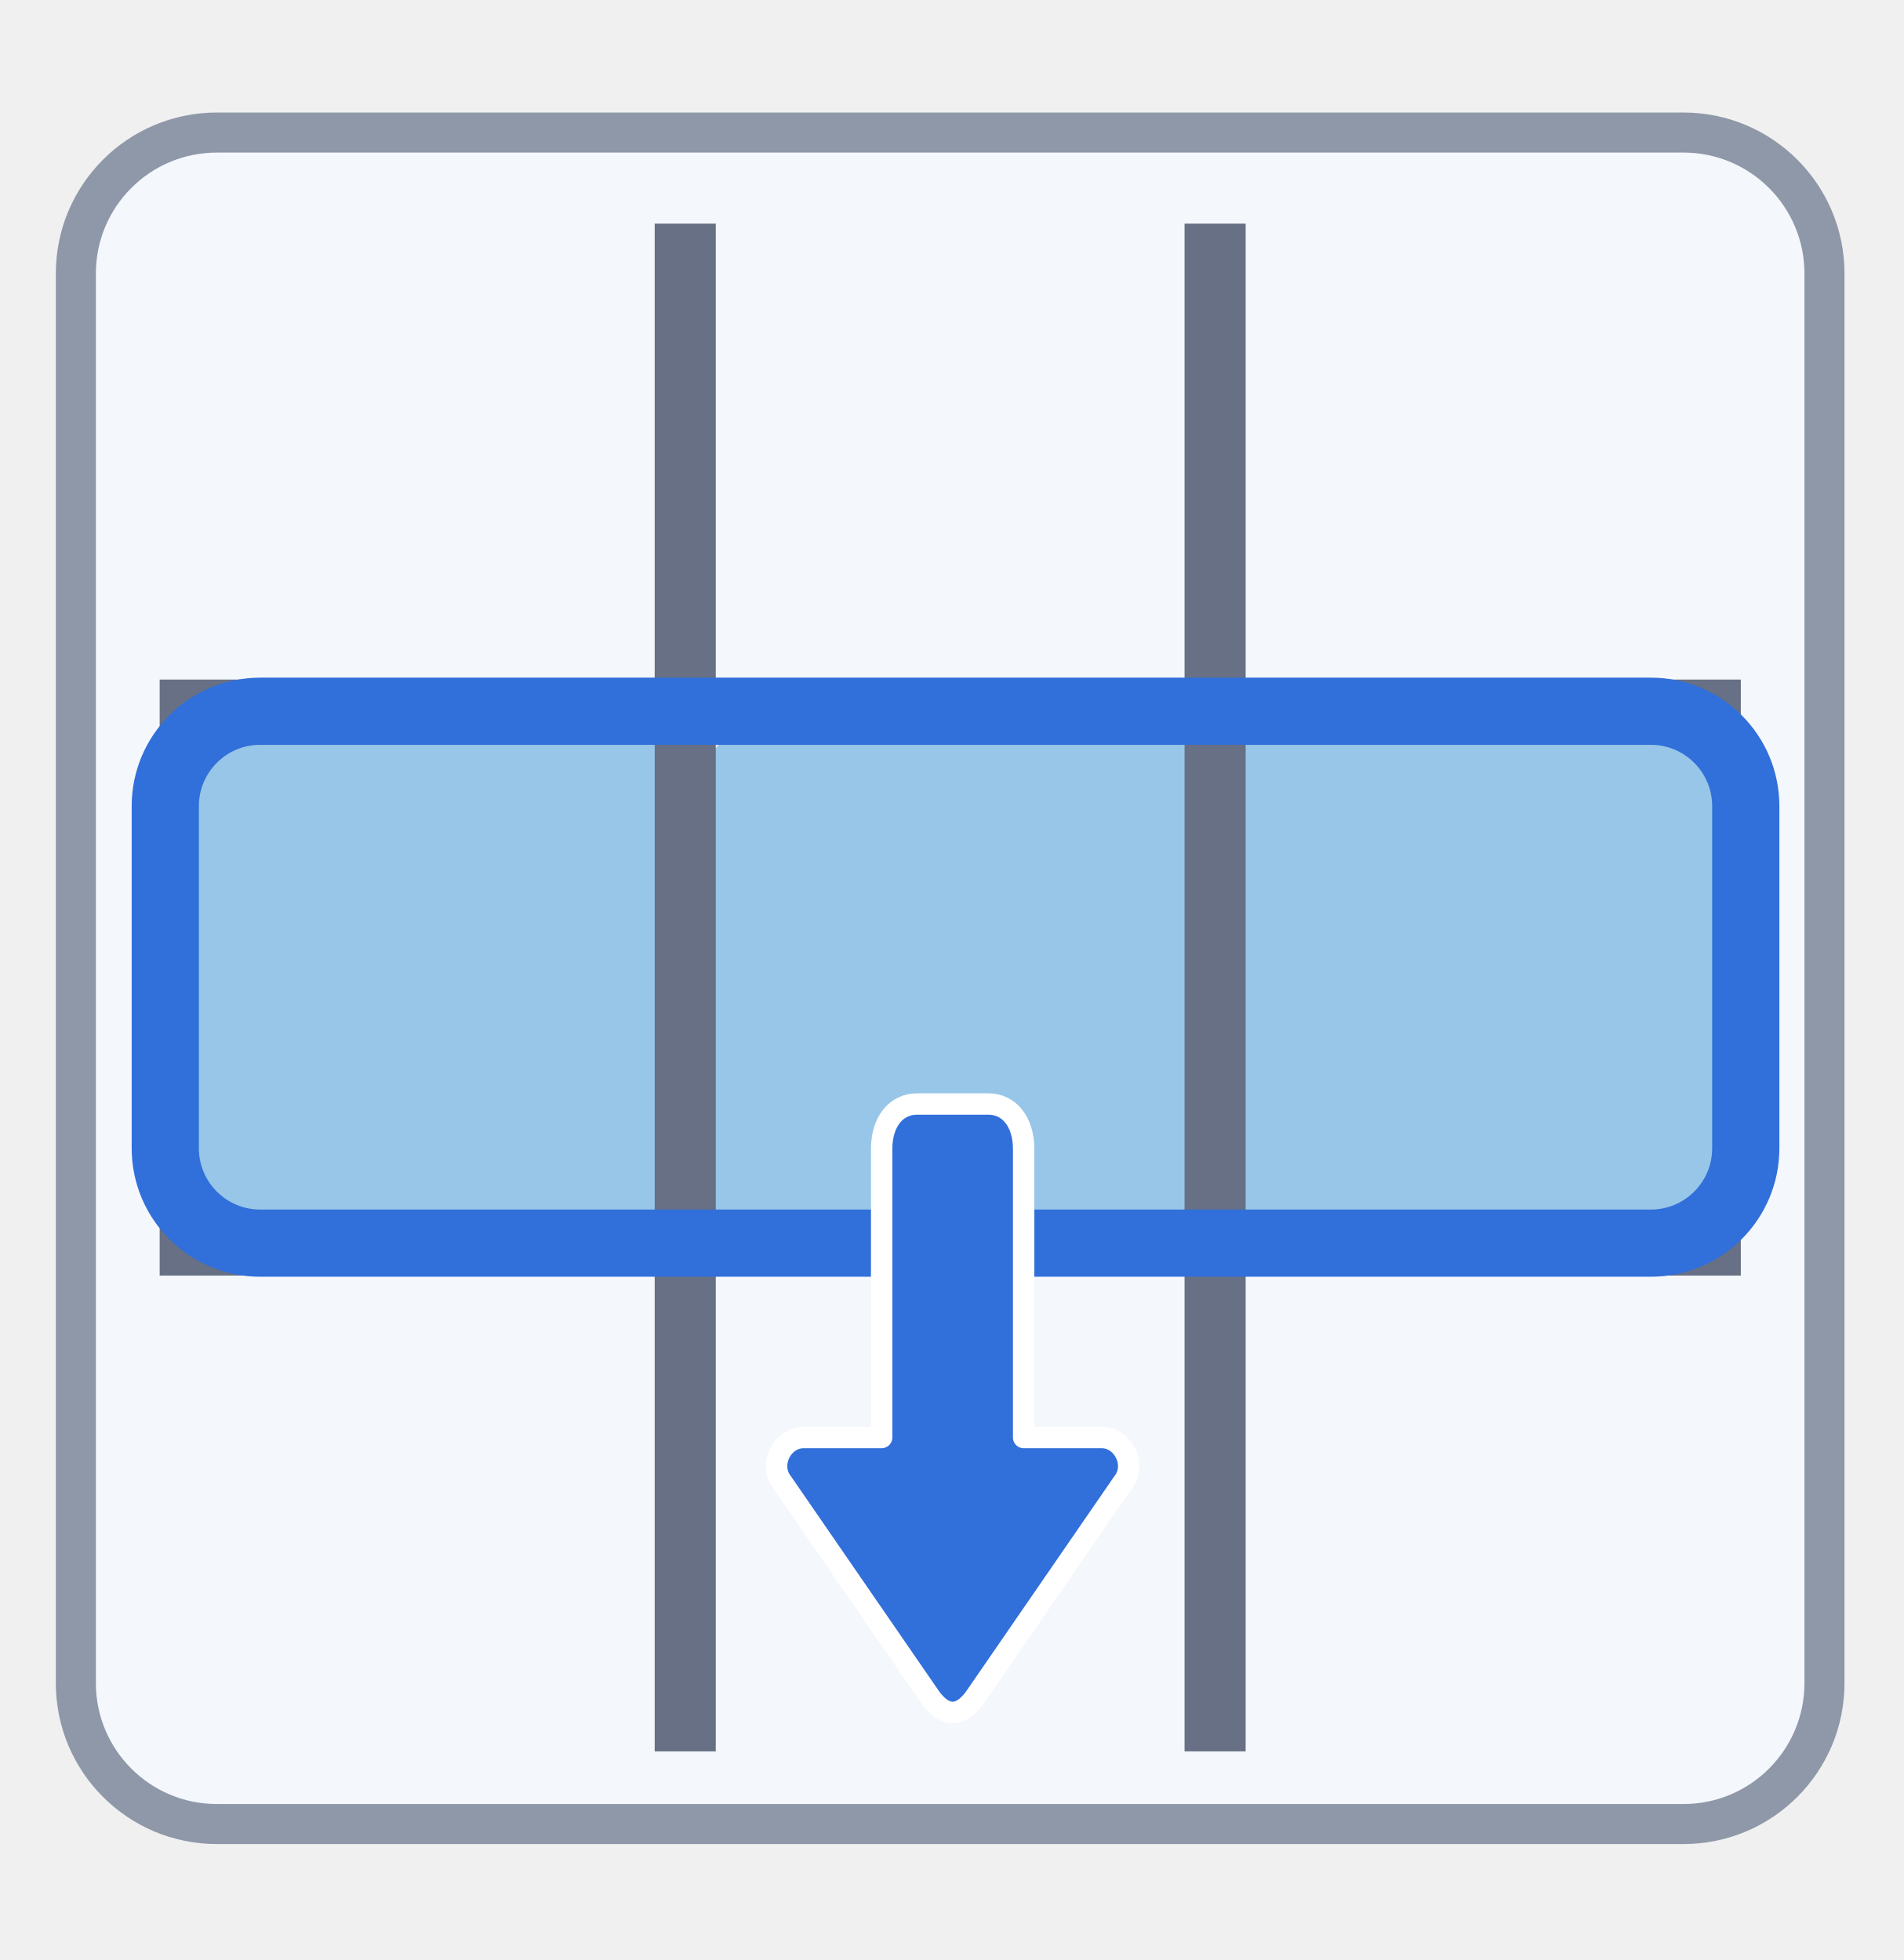
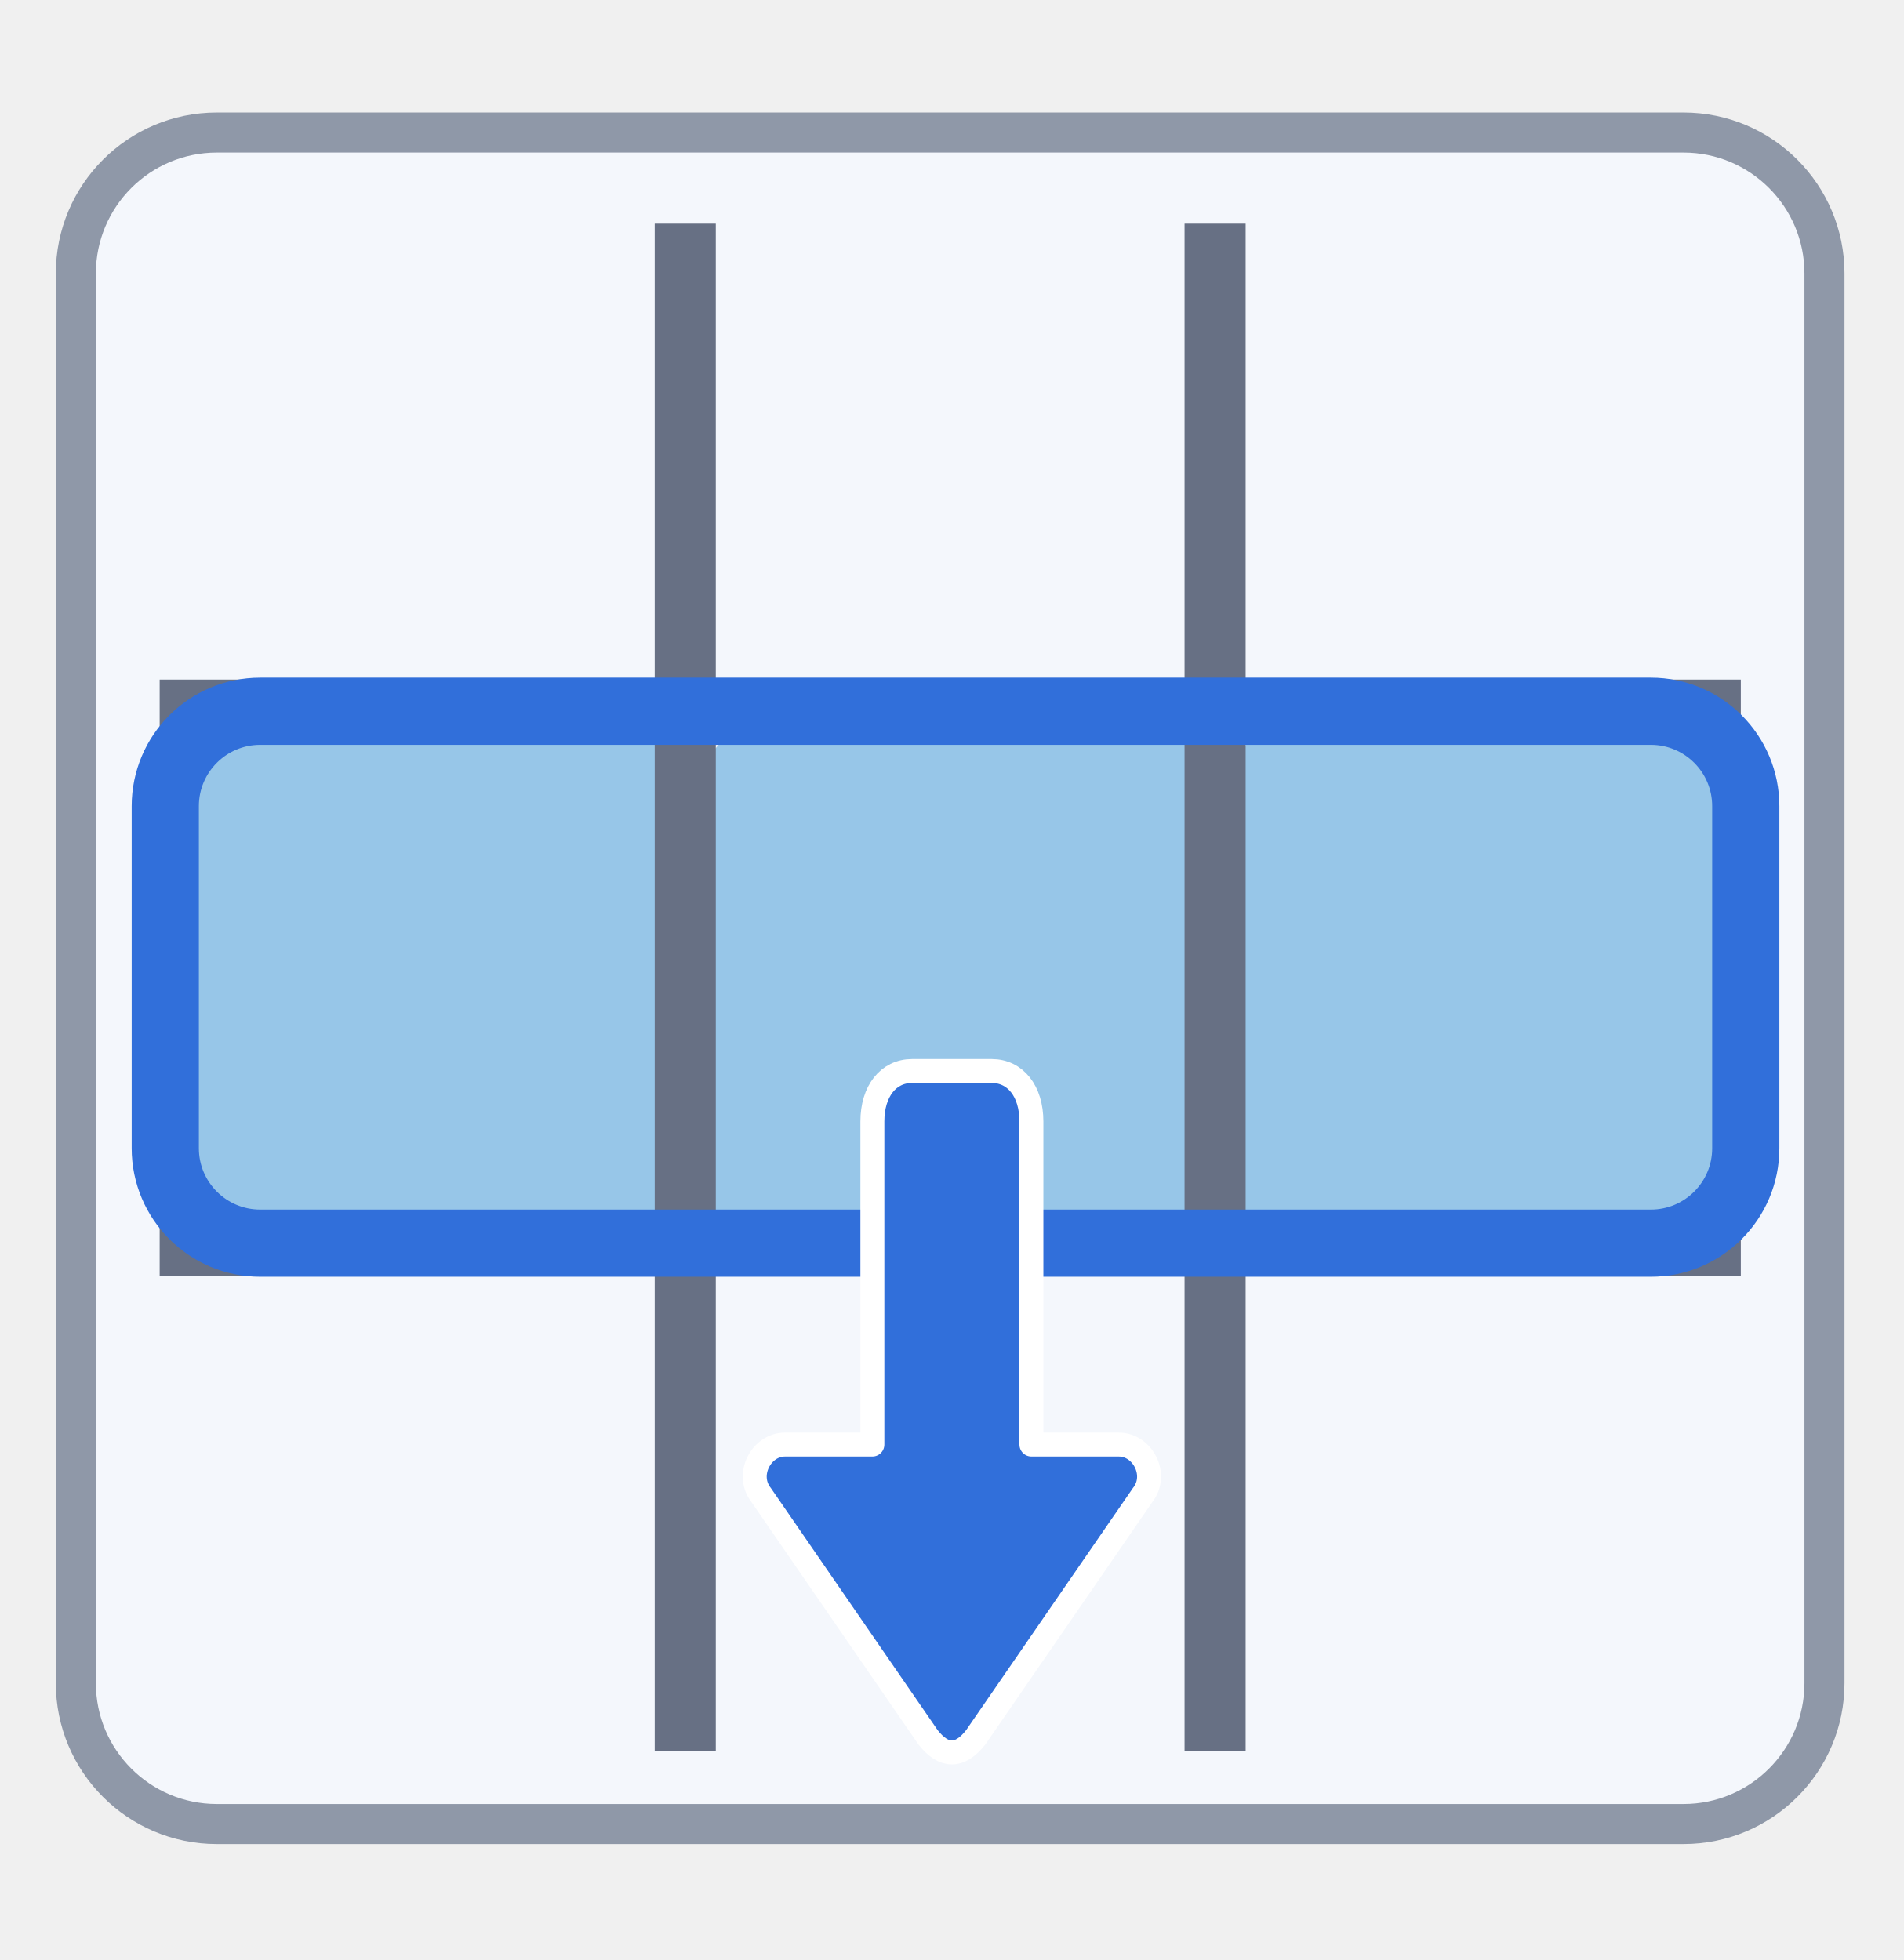
<svg xmlns="http://www.w3.org/2000/svg" xmlns:xlink="http://www.w3.org/1999/xlink" width="38.023mm" height="39.156mm" viewBox="0 0 38.023 39.156" version="1.1" id="svg1">
  <defs id="defs1">
    <linearGradient id="linearGradient19" x1="0" y1="0" x2="0" y2="1">
      <stop offset="0" stop-color="#7D6EFF" id="stop18" style="stop-color:#1f78bf;stop-opacity:1;" />
      <stop offset="100%" stop-color="#5362F7" id="stop19" />
    </linearGradient>
    <linearGradient id="linearGradient17" x1="0" y1="0" x2="0" y2="1">
      <stop offset="0" stop-color="#D7E2FF" id="stop16" style="stop-color:#013eff;stop-opacity:1;" />
      <stop offset="100%" stop-color="#C4D2FA" id="stop17" />
    </linearGradient>
    <linearGradient id="linearGradient6" x1="0" y1="0" x2="0" y2="1">
      <stop offset="0" stop-color="#D7E2FF" id="stop5" style="stop-color:#d4e0ff;stop-opacity:1;" />
      <stop offset="100%" stop-color="#C4D2FA" id="stop6" />
    </linearGradient>
    <linearGradient id="frameGrad" x1="31.911" y1="58.664" x2="31.911" y2="207.58" gradientTransform="matrix(0.2269191,0,0,0.2345281,102.1065,94.72083)" gradientUnits="userSpaceOnUse">
      <stop offset="0%" stop-color="#6E7586" id="stop1" />
      <stop offset="100%" stop-color="#4B5262" id="stop2" />
    </linearGradient>
    <linearGradient id="cellGrad" x1="0" y1="0" x2="0" y2="1">
      <stop offset="0%" stop-color="#EFF3FE" id="stop3" />
      <stop offset="100%" stop-color="#F8F9FD" id="stop4" />
    </linearGradient>
    <linearGradient xlink:href="#cellGrad" id="linearGradient29" x1="84" y1="60" x2="84" y2="96" gradientUnits="userSpaceOnUse" gradientTransform="matrix(0.2645833,0,0,0.2645833,89.16458,94.72083)" />
    <linearGradient id="cellBlue" x1="0" y1="0" x2="0" y2="1">
      <stop offset="0" stop-color="#D7E2FF" id="stop7" style="stop-color:#83beec;stop-opacity:1;" />
      <stop offset="100%" stop-color="#C4D2FA" id="stop8" />
    </linearGradient>
    <linearGradient xlink:href="#cellGrad" id="linearGradient32" x1="84" y1="100" x2="84" y2="136" gradientUnits="userSpaceOnUse" gradientTransform="matrix(0.2645833,0,0,0.2645833,89.16458,94.72083)" />
    <linearGradient xlink:href="#cellGrad" id="linearGradient35" x1="84" y1="140" x2="84" y2="176" gradientUnits="userSpaceOnUse" gradientTransform="matrix(0.2645833,0,0,0.2645833,89.16458,94.72083)" />
    <linearGradient id="accentGrad" x1="0" y1="0" x2="0" y2="1">
      <stop offset="0%" stop-color="#7D6EFF" id="stop21" />
      <stop offset="100%" stop-color="#5362F7" id="stop22" />
    </linearGradient>
    <linearGradient id="linearGradient41" x1="199.8" y1="91.604" x2="199.8" y2="101.504" gradientTransform="matrix(0.1870887,0,0,0.3741773,89.16458,94.72083)" gradientUnits="userSpaceOnUse">
      <stop offset="0%" stop-color="#7D6EFF" id="stop27" />
      <stop offset="100%" stop-color="#5362F7" id="stop28" />
    </linearGradient>
    <linearGradient id="linearGradient43" x1="120.087" y1="140.774" x2="120.087" y2="205.322" gradientTransform="matrix(0.3442526,0,0,0.2033516,89.16458,94.72083)" gradientUnits="userSpaceOnUse">
      <stop offset="0" stop-color="#7D6EFF" id="stop42" style="stop-color:#000000;stop-opacity:1;" />
      <stop offset="100%" stop-color="#5362F7" id="stop43" />
    </linearGradient>
    <linearGradient xlink:href="#accentGrad" id="linearGradient44" x1="223.446" y1="106.066" x2="223.446" y2="115.966" gradientTransform="matrix(0.7071068,0,0,1.414214,-16.72021,-0.4518976)" gradientUnits="userSpaceOnUse" />
    <linearGradient xlink:href="#accentGrad" id="linearGradient46" x1="148.742" y1="126.204" x2="148.742" y2="184.072" gradientTransform="matrix(1.451319,0,0,0.8573009,-59.62549,0)" gradientUnits="userSpaceOnUse" />
  </defs>
  <rect class="frame" x="-36.44" y="-36.44" width="33.792" height="34.925" rx="2.816" id="rect8" style="fill:#f4f7fc;fill-opacity:1;stroke:#8f98a8;stroke-width:0.8;stroke-dasharray:none;stroke-opacity:1" transform="matrix(0,-1,-1,0,0,0)" />
  <rect class="panel" x="-34.988" y="-34.769" width="30.52" height="31.58" rx="2.2" id="rect9" style="fill:#f4f7fc;fill-opacity:1;stroke-width:0.228" transform="matrix(0,-1,-1,0,0,0)" />
  <rect class="cellBlue" x="-24.608" y="-13.639" width="10.03" height="9.95" rx="1.02" id="rect18" style="fill:#97c6e8;fill-opacity:1;stroke-width:0.291" transform="matrix(0,-1,-1,0,0,0)" />
  <rect class="cellBlue" x="-24.608" y="-34.539" width="10.03" height="9.95" rx="1.02" id="rect12" style="fill:#97c6e8;fill-opacity:1;stroke-width:0.288" transform="matrix(0,-1,-1,0,0,0)" />
  <rect class="cellBlue" x="-24.608" y="-24.089" width="10.03" height="10.031" rx="1.02" id="rect15" style="fill:#97c6e8;fill-opacity:1;stroke-width:0.281" transform="matrix(0,-1,-1,0,0,0)" />
  <line class="grid" x1="34.769" y1="24.873" x2="3.189" y2="24.873" id="line18" style="fill:#000000;fill-opacity:1;stroke:#677084;stroke-width:1.22;stroke-linecap:butt;stroke-opacity:1" />
  <line class="grid" x1="34.769" y1="14.186" x2="3.189" y2="14.186" id="line18-8" style="fill:#000000;fill-opacity:1;stroke:#677084;stroke-width:1.22;stroke-linecap:butt;stroke-opacity:1" />
  <line class="grid" x1="24.269" y1="34.988" x2="24.269" y2="4.468" id="line20" style="fill:#000000;fill-opacity:0;stroke:#677084;stroke-width:1.22;stroke-linecap:butt;stroke-opacity:1" />
  <line class="grid" x1="13.686" y1="34.988" x2="13.686" y2="4.468" id="line21" style="fill:#000000;fill-opacity:1;stroke:#677084;stroke-width:1.22;stroke-linecap:butt;stroke-opacity:1" />
  <rect x="-24.835" y="-34.868" width="10.626" height="31.567" rx="1.896" fill="none" stroke="#316fda" stroke-width="1.34" id="rect21" style="stroke:#316fda;stroke-width:1.342;stroke-dasharray:none;stroke-opacity:1" transform="matrix(0,-1,-1,0,0,0)" />
-   <path class="arrowFill" d="m 20.445,22.955 v 5.763 h 1.559 c 0.425,0 0.709,0.54 0.425,0.9 l -2.977,4.322 c -0.283,0.36 -0.567,0.36 -0.85,0 l -2.977,-4.322 c -0.283,-0.36 0,-0.9 0.425,-0.9 h 1.559 v -5.763 c 0,-0.54 0.284,-0.9 0.709,-0.9 H 19.736 c 0.425,0 0.709,0.36 0.709,0.9 z" id="path27" style="fill:#316fda;fill-opacity:1;stroke:#ffffff;stroke-width:0.427;stroke-linejoin:round;stroke-dasharray:none;stroke-opacity:1" />
+   <path class="arrowFill" d="m 20.445,22.955 v 5.763 h 1.559 c 0.425,0 0.709,0.54 0.425,0.9 l -2.977,4.322 c -0.283,0.36 -0.567,0.36 -0.85,0 l -2.977,-4.322 c -0.283,-0.36 0,-0.9 0.425,-0.9 h 1.559 v -5.763 c 0,-0.54 0.284,-0.9 0.709,-0.9 H 19.736 c 0.425,0 0.709,0.36 0.709,0.9 z" id="path27" transform="translate(19.15271 27.54497) scale(1.12) translate(-19.15271 -27.54497)" style="fill:#316fda;fill-opacity:1;stroke:#ffffff;stroke-width:0.427;stroke-linejoin:round;stroke-dasharray:none;stroke-opacity:1" />
</svg>
